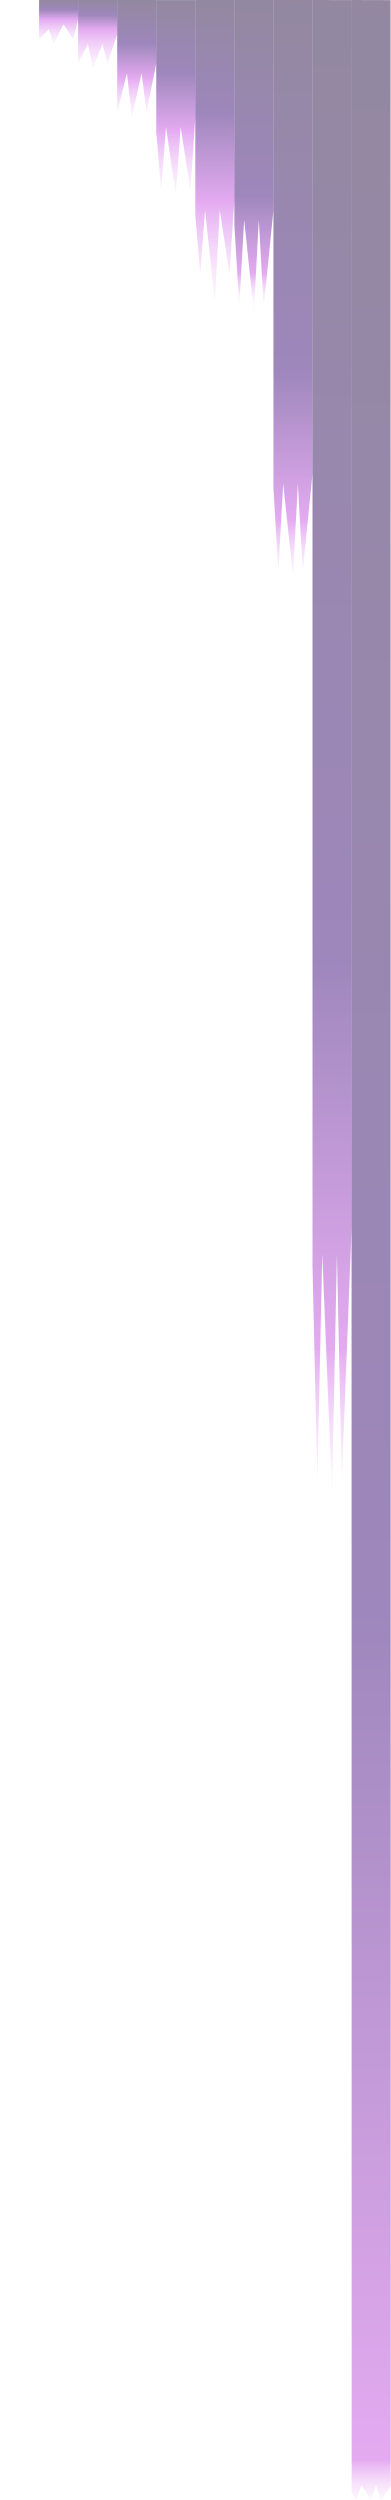
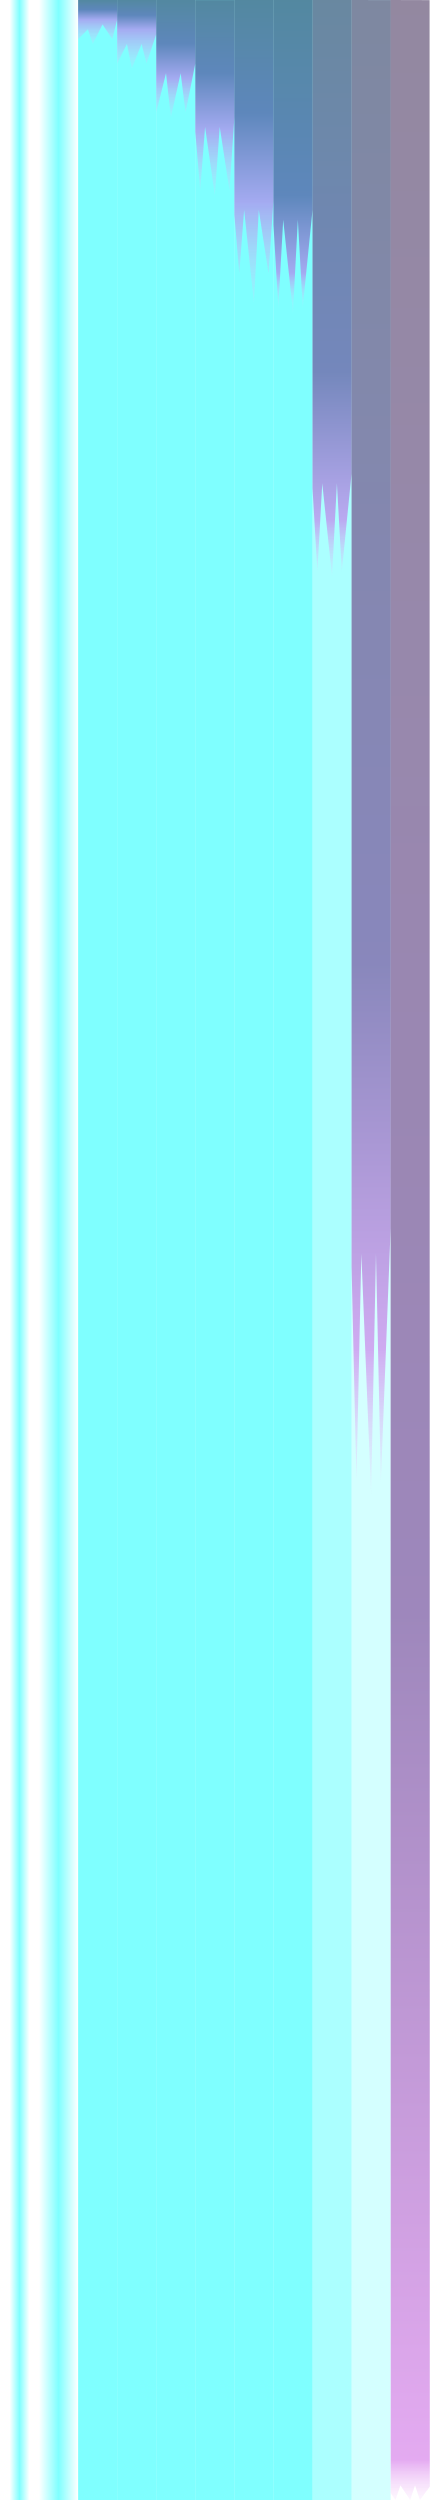
- <svg xmlns="http://www.w3.org/2000/svg" xmlns:xlink="http://www.w3.org/1999/xlink" width="80" height="512" id="svg2" version="1.1">
+ <svg xmlns="http://www.w3.org/2000/svg" xmlns:xlink="http://www.w3.org/1999/xlink" width="88" height="512" id="svg2" version="1.1">
  <defs id="defs4">
+     <linearGradient id="linearGradient3805">
+       <stop style="stop-color:#00ffff;stop-opacity:0;" offset="0" id="stop3808" />
+       <stop id="stop3814" offset="0.5" style="stop-color:#00ffff;stop-opacity:1;" />
+       <stop style="stop-color:#00ffff;stop-opacity:0;" offset="1" id="stop3810" />
+     </linearGradient>
    <linearGradient id="linearGradient3865">
      <stop style="stop-color:#271142;stop-opacity:1" offset="0" id="stop3867" />
      <stop id="stop3869" offset="0.645" style="stop-color:#3d1079;stop-opacity:1" />
      <stop id="stop3871" offset="0.984" style="stop-color:#c956e3;stop-opacity:1" />
      <stop style="stop-color:#f4c1fa;stop-opacity:0.279" offset="1" id="stop3873" />
    </linearGradient>
    <linearGradient id="linearGradient3843">
      <stop id="stop3845" offset="0" style="stop-color:#271142;stop-opacity:1" />
      <stop style="stop-color:#3d1079;stop-opacity:1" offset="0.645" id="stop3847" />
      <stop style="stop-color:#c956e3;stop-opacity:1" offset="0.903" id="stop3849" />
      <stop id="stop3851" offset="1" style="stop-color:#f4c1fa;stop-opacity:0.279" />
    </linearGradient>
    <linearGradient id="linearGradient3817">
      <stop style="stop-color:#271142;stop-opacity:1" offset="0" id="stop3819" />
      <stop id="stop3821" offset="0.375" style="stop-color:#3d1079;stop-opacity:1" />
      <stop id="stop3823" offset="0.667" style="stop-color:#c956e3;stop-opacity:1" />
      <stop style="stop-color:#f4c1fa;stop-opacity:0.279" offset="1" id="stop3825" />
    </linearGradient>
    <linearGradient id="linearGradient3803">
      <stop id="stop3805" offset="0" style="stop-color:#271142;stop-opacity:1" />
      <stop style="stop-color:#3d1079;stop-opacity:1" offset="0.222" id="stop3807" />
      <stop style="stop-color:#c956e3;stop-opacity:1" offset="0.429" id="stop3809" />
      <stop id="stop3811" offset="1" style="stop-color:#f4c1fa;stop-opacity:0.279" />
    </linearGradient>
    <linearGradient id="linearGradient3787">
      <stop style="stop-color:#271142;stop-opacity:1" offset="0" id="stop3789" />
      <stop id="stop3797" offset="0.222" style="stop-color:#3d1079;stop-opacity:1" />
      <stop id="stop3795" offset="0.444" style="stop-color:#c956e3;stop-opacity:1" />
      <stop style="stop-color:#f4c1fa;stop-opacity:0.279" offset="1" id="stop3791" />
    </linearGradient>
-     <linearGradient xlink:href="#linearGradient3787" id="linearGradient3793" x1="4" y1="0" x2="4" y2="9" gradientUnits="userSpaceOnUse" gradientTransform="translate(8,540.3662)" />
-     <linearGradient xlink:href="#linearGradient3803" id="linearGradient3801" gradientUnits="userSpaceOnUse" x1="4" y1="0" x2="4" y2="14" gradientTransform="translate(16,540.3659)" />
-     <linearGradient xlink:href="#linearGradient3817" id="linearGradient3815" gradientUnits="userSpaceOnUse" gradientTransform="translate(24,540.3659)" x1="4" y1="0" x2="4" y2="24" />
-     <linearGradient xlink:href="#linearGradient3817" id="linearGradient3829" gradientUnits="userSpaceOnUse" gradientTransform="translate(32,540.3698)" x1="4" y1="0" x2="4" y2="39.996" />
-     <linearGradient xlink:href="#linearGradient3817" id="linearGradient3833" gradientUnits="userSpaceOnUse" gradientTransform="translate(40,540.3677)" x1="4" y1="0" x2="4" y2="61.994" />
-     <linearGradient xlink:href="#linearGradient3843" id="linearGradient3841" gradientUnits="userSpaceOnUse" gradientTransform="translate(48,540.3677)" x1="4" y1="0" x2="4" y2="61.994" />
-     <linearGradient xlink:href="#linearGradient3843" id="linearGradient3855" gradientUnits="userSpaceOnUse" gradientTransform="translate(56,540.3677)" x1="4" y1="0" x2="4" y2="117.994" />
-     <linearGradient xlink:href="#linearGradient3843" id="linearGradient3859" gradientUnits="userSpaceOnUse" gradientTransform="matrix(1,0,0,2.59322,64,540.3765)" x1="4" y1="0" x2="4" y2="117.994" />
-     <linearGradient xlink:href="#linearGradient3865" id="linearGradient3863" gradientUnits="userSpaceOnUse" gradientTransform="matrix(0.9999999,0,0,4.331025,71.9779,540.3861)" x1="4" y1="0" x2="4.022" y2="118.211" />
+     <linearGradient xlink:href="#linearGradient3787" id="linearGradient3793" x1="4" y1="0" x2="4" y2="9" gradientUnits="userSpaceOnUse" gradientTransform="translate(16,540.3662)" />
+     <linearGradient xlink:href="#linearGradient3803" id="linearGradient3801" gradientUnits="userSpaceOnUse" x1="4" y1="0" x2="4" y2="14" gradientTransform="translate(24,540.3659)" />
+     <linearGradient xlink:href="#linearGradient3817" id="linearGradient3815" gradientUnits="userSpaceOnUse" gradientTransform="translate(32,540.3659)" x1="4" y1="0" x2="4" y2="24" />
+     <linearGradient xlink:href="#linearGradient3817" id="linearGradient3829" gradientUnits="userSpaceOnUse" gradientTransform="translate(40,540.3698)" x1="4" y1="0" x2="4" y2="39.996" />
+     <linearGradient xlink:href="#linearGradient3817" id="linearGradient3833" gradientUnits="userSpaceOnUse" gradientTransform="translate(48,540.3677)" x1="4" y1="0" x2="4" y2="61.994" />
+     <linearGradient xlink:href="#linearGradient3843" id="linearGradient3841" gradientUnits="userSpaceOnUse" gradientTransform="translate(56,540.3677)" x1="4" y1="0" x2="4" y2="61.994" />
+     <linearGradient xlink:href="#linearGradient3843" id="linearGradient3855" gradientUnits="userSpaceOnUse" gradientTransform="translate(64,540.3677)" x1="4" y1="0" x2="4" y2="117.994" />
+     <linearGradient xlink:href="#linearGradient3843" id="linearGradient3859" gradientUnits="userSpaceOnUse" gradientTransform="matrix(1,0,0,2.59322,72,540.3765)" x1="4" y1="0" x2="4" y2="117.994" />
+     <linearGradient xlink:href="#linearGradient3865" id="linearGradient3863" gradientUnits="userSpaceOnUse" gradientTransform="matrix(0.9999999,0,0,4.331025,79.9779,540.3861)" x1="4" y1="0" x2="4.022" y2="118.211" />
+     <linearGradient xlink:href="#linearGradient3805" id="linearGradient3812" x1="2" y1="16.063" x2="6" y2="16.063" gradientUnits="userSpaceOnUse" gradientTransform="matrix(1,0,0,16,0,540.3622)" />
+     <linearGradient xlink:href="#linearGradient3805" id="linearGradient3818" gradientUnits="userSpaceOnUse" gradientTransform="matrix(1,0,0,16,8,540.3622)" x1="0" y1="16" x2="8" y2="16" />
  </defs>
  <g id="layer1" transform="translate(0,-540.3622)">
-     <path style="opacity:0.5;fill:url(#linearGradient3793);fill-opacity:1;stroke:none" d="m 8,540.366 8,0 0,4 -1,4 -2,-3 -2,4 -1,-3 -2,2 z" id="path3017" />
-     <path id="path3799" d="m 16,540.366 8,0 -10e-7,7 -2,6 -1,-4 -2,5 L 18,549.366 16,553.366 z" style="opacity:0.5;fill:url(#linearGradient3801);fill-opacity:1;stroke:none" />
-     <path style="opacity:0.5;fill:url(#linearGradient3815);fill-opacity:1;stroke:none" d="m 24,540.366 8,0 -10e-7,13 -2,10 -1,-8 -2,9 -1,-9 -2,8 z" id="path3813" />
-     <path id="path3827" d="m 32,540.37 8,0 -10e-7,23.996 -1,15 -2,-13 -1,14 -2,-14 -1,13 -1,-12 z" style="opacity:0.5;fill:url(#linearGradient3829);fill-opacity:1;stroke:none" />
-     <path style="opacity:0.5;fill:url(#linearGradient3833);fill-opacity:1;stroke:none" d="m 40,540.362 8,0.006 -10e-7,40.995 -1,15 -2,-13 -1,19 -2,-19 -1,13 -1,-12 z" id="path3831" />
-     <path id="path3839" d="m 48,540.362 8,0.006 -10e-7,42.994 -2,20 -1,-18 -1,19 -2,-19 -1,18 -1,-17 z" style="opacity:0.5;fill:url(#linearGradient3841);fill-opacity:1;stroke:none" />
-     <path style="opacity:0.5;fill:url(#linearGradient3855);fill-opacity:1;stroke:none" d="m 56,540.362 8,0.006 -10e-7,96.994 -2,20 -1,-18 -1,19 -2,-19 -1,18 -1,-17 z" id="path3853" />
-     <path id="path3857" d="m 64,540.362 8,0.016 L 72,791.905 70,843.769 69,797.091 68,846.362 66,797.091 65,843.769 64,799.684 z" style="opacity:0.5;fill:url(#linearGradient3859);fill-opacity:1;stroke:none" />
-     <path style="opacity:0.5;fill:url(#linearGradient3863);fill-opacity:1;stroke:none" d="m 71.978,540.362 8,0.026 0.044,509.244 -2.022,2.73 -1,-3 -1,3 -2,-3 -1,3 -0.978,-1.399 z" id="path3861" />
+     <path id="path3828" d="m 40,540.362 8,0 0,512 -8,0 z" style="opacity:0.5;fill:#00ffff;fill-opacity:1;stroke:none" />
+     <path id="path3832" d="m 56,540.362 8,0 0,512 -8,0 z" style="opacity:0.5;fill:#00ffff;fill-opacity:1;stroke:none" />
+     <path id="path3824" d="m 24,540.362 8,0 0,512 -8,0 z" style="opacity:0.5;fill:#00ffff;fill-opacity:1;stroke:none" />
+     <path style="opacity:0.5;fill:#00ffff;fill-opacity:1;stroke:none" d="m 32,540.362 8,0 0,512 -8,0 z" id="path3826" />
+     <path style="opacity:0.5;fill:#00ffff;fill-opacity:1;stroke:none" d="m 48,540.362 8,0 0,512 -8,0 z" id="path3830" />
+     <path style="opacity:0.33;fill:#00ffff;fill-opacity:1;stroke:none" d="m 64,540.362 8,0 0,512 -8,0 z" id="path3834" />
+     <path id="path3836" d="m 72,540.362 8,0 0,512 -8,0 z" style="opacity:0.17;fill:#00ffff;fill-opacity:1;stroke:none" />
+     <path style="opacity:0.5;fill:#00ffff;fill-opacity:1;stroke:none" d="m 16,540.362 8,0 0,512 -8,0 z" id="path3820" />
+     <path style="opacity:0.5;fill:url(#linearGradient3793);fill-opacity:1;stroke:none" d="m 16,540.366 8,0 0,4 -1,4 -2,-3 -2,4 -1,-3 -2,2 z" id="path3017" />
+     <path id="path3799" d="m 24,540.366 8,0 -1e-6,7 -2,6 -1,-4 -2,5 L 26,549.366 24,553.366 z" style="opacity:0.5;fill:url(#linearGradient3801);fill-opacity:1;stroke:none" />
+     <path style="opacity:0.5;fill:url(#linearGradient3815);fill-opacity:1;stroke:none" d="m 32,540.366 8,0 -10e-7,13 -2,10 -1,-8 -2,9 -1,-9 -2,8 z" id="path3813" />
+     <path id="path3827" d="m 40,540.37 8,0 -10e-7,23.996 -1,15 -2,-13 -1,14 -2,-14 -1,13 -1,-12 z" style="opacity:0.5;fill:url(#linearGradient3829);fill-opacity:1;stroke:none" />
+     <path style="opacity:0.5;fill:url(#linearGradient3833);fill-opacity:1;stroke:none" d="m 48,540.362 8,0.006 -10e-7,40.995 -1,15 -2,-13 -1,19 -2,-19 -1,13 -1,-12 z" id="path3831" />
+     <path id="path3839" d="m 56,540.362 8,0.006 -10e-7,42.994 -2,20 -1,-18 -1,19 -2,-19 -1,18 -1,-17 z" style="opacity:0.5;fill:url(#linearGradient3841);fill-opacity:1;stroke:none" />
+     <path style="opacity:0.5;fill:url(#linearGradient3855);fill-opacity:1;stroke:none" d="m 64,540.362 8,0.006 -10e-7,96.994 -2,20 -1,-18 -1,19 -2,-19 -1,18 -1,-17 z" id="path3853" />
+     <path id="path3857" d="m 72,540.362 8,0.016 L 80,791.905 78,843.769 77,797.091 76,846.362 74,797.091 73,843.769 72,799.684 z" style="opacity:0.5;fill:url(#linearGradient3859);fill-opacity:1;stroke:none" />
+     <path style="opacity:0.5;fill:url(#linearGradient3863);fill-opacity:1;stroke:none" d="m 79.978,540.362 8,0.026 0.044,509.244 -2.022,2.73 -1,-3 -1,3 -2,-3 -1,3 -0.978,-1.399 z" id="path3861" />
+     <path style="opacity:0.5;fill:url(#linearGradient3812);fill-opacity:1;stroke:none" d="m 0,540.362 8,0 0,512 -8,0 z" id="rect3034" />
+     <path id="path3816" d="m 8,540.362 8,0 0,512 -8,0 z" style="opacity:0.5;fill:url(#linearGradient3818);fill-opacity:1;stroke:none" />
  </g>
</svg>
